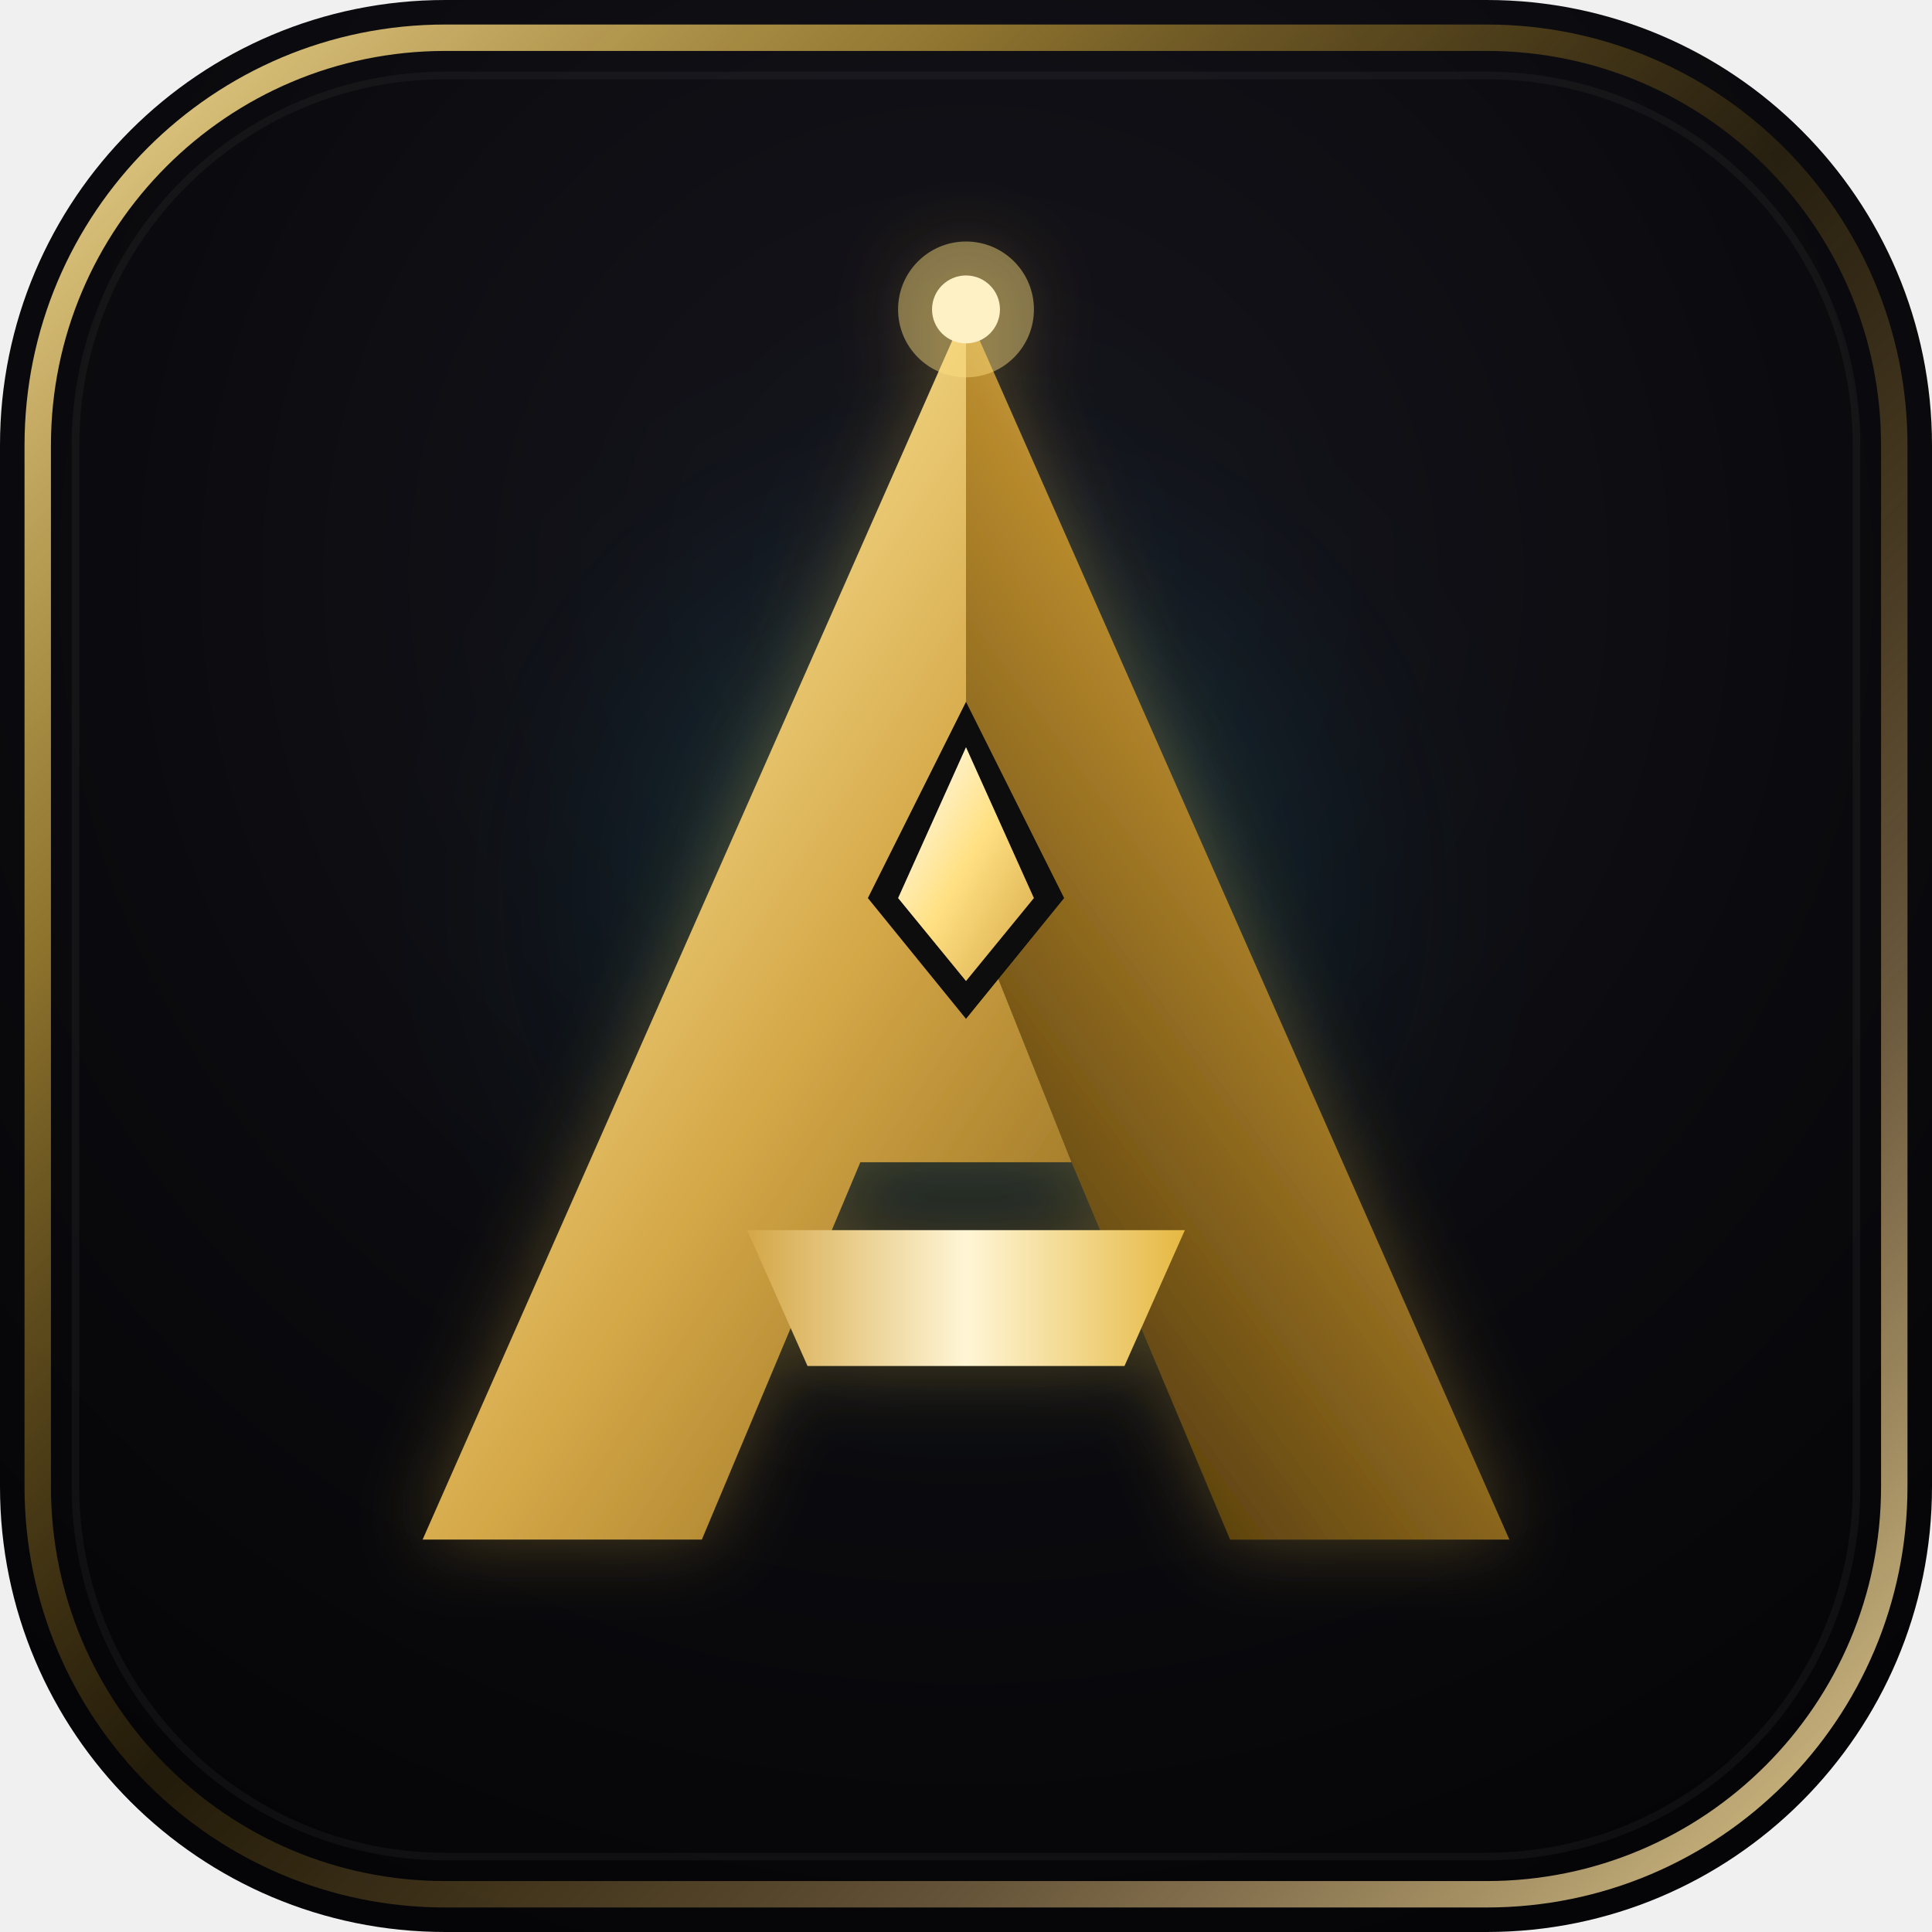
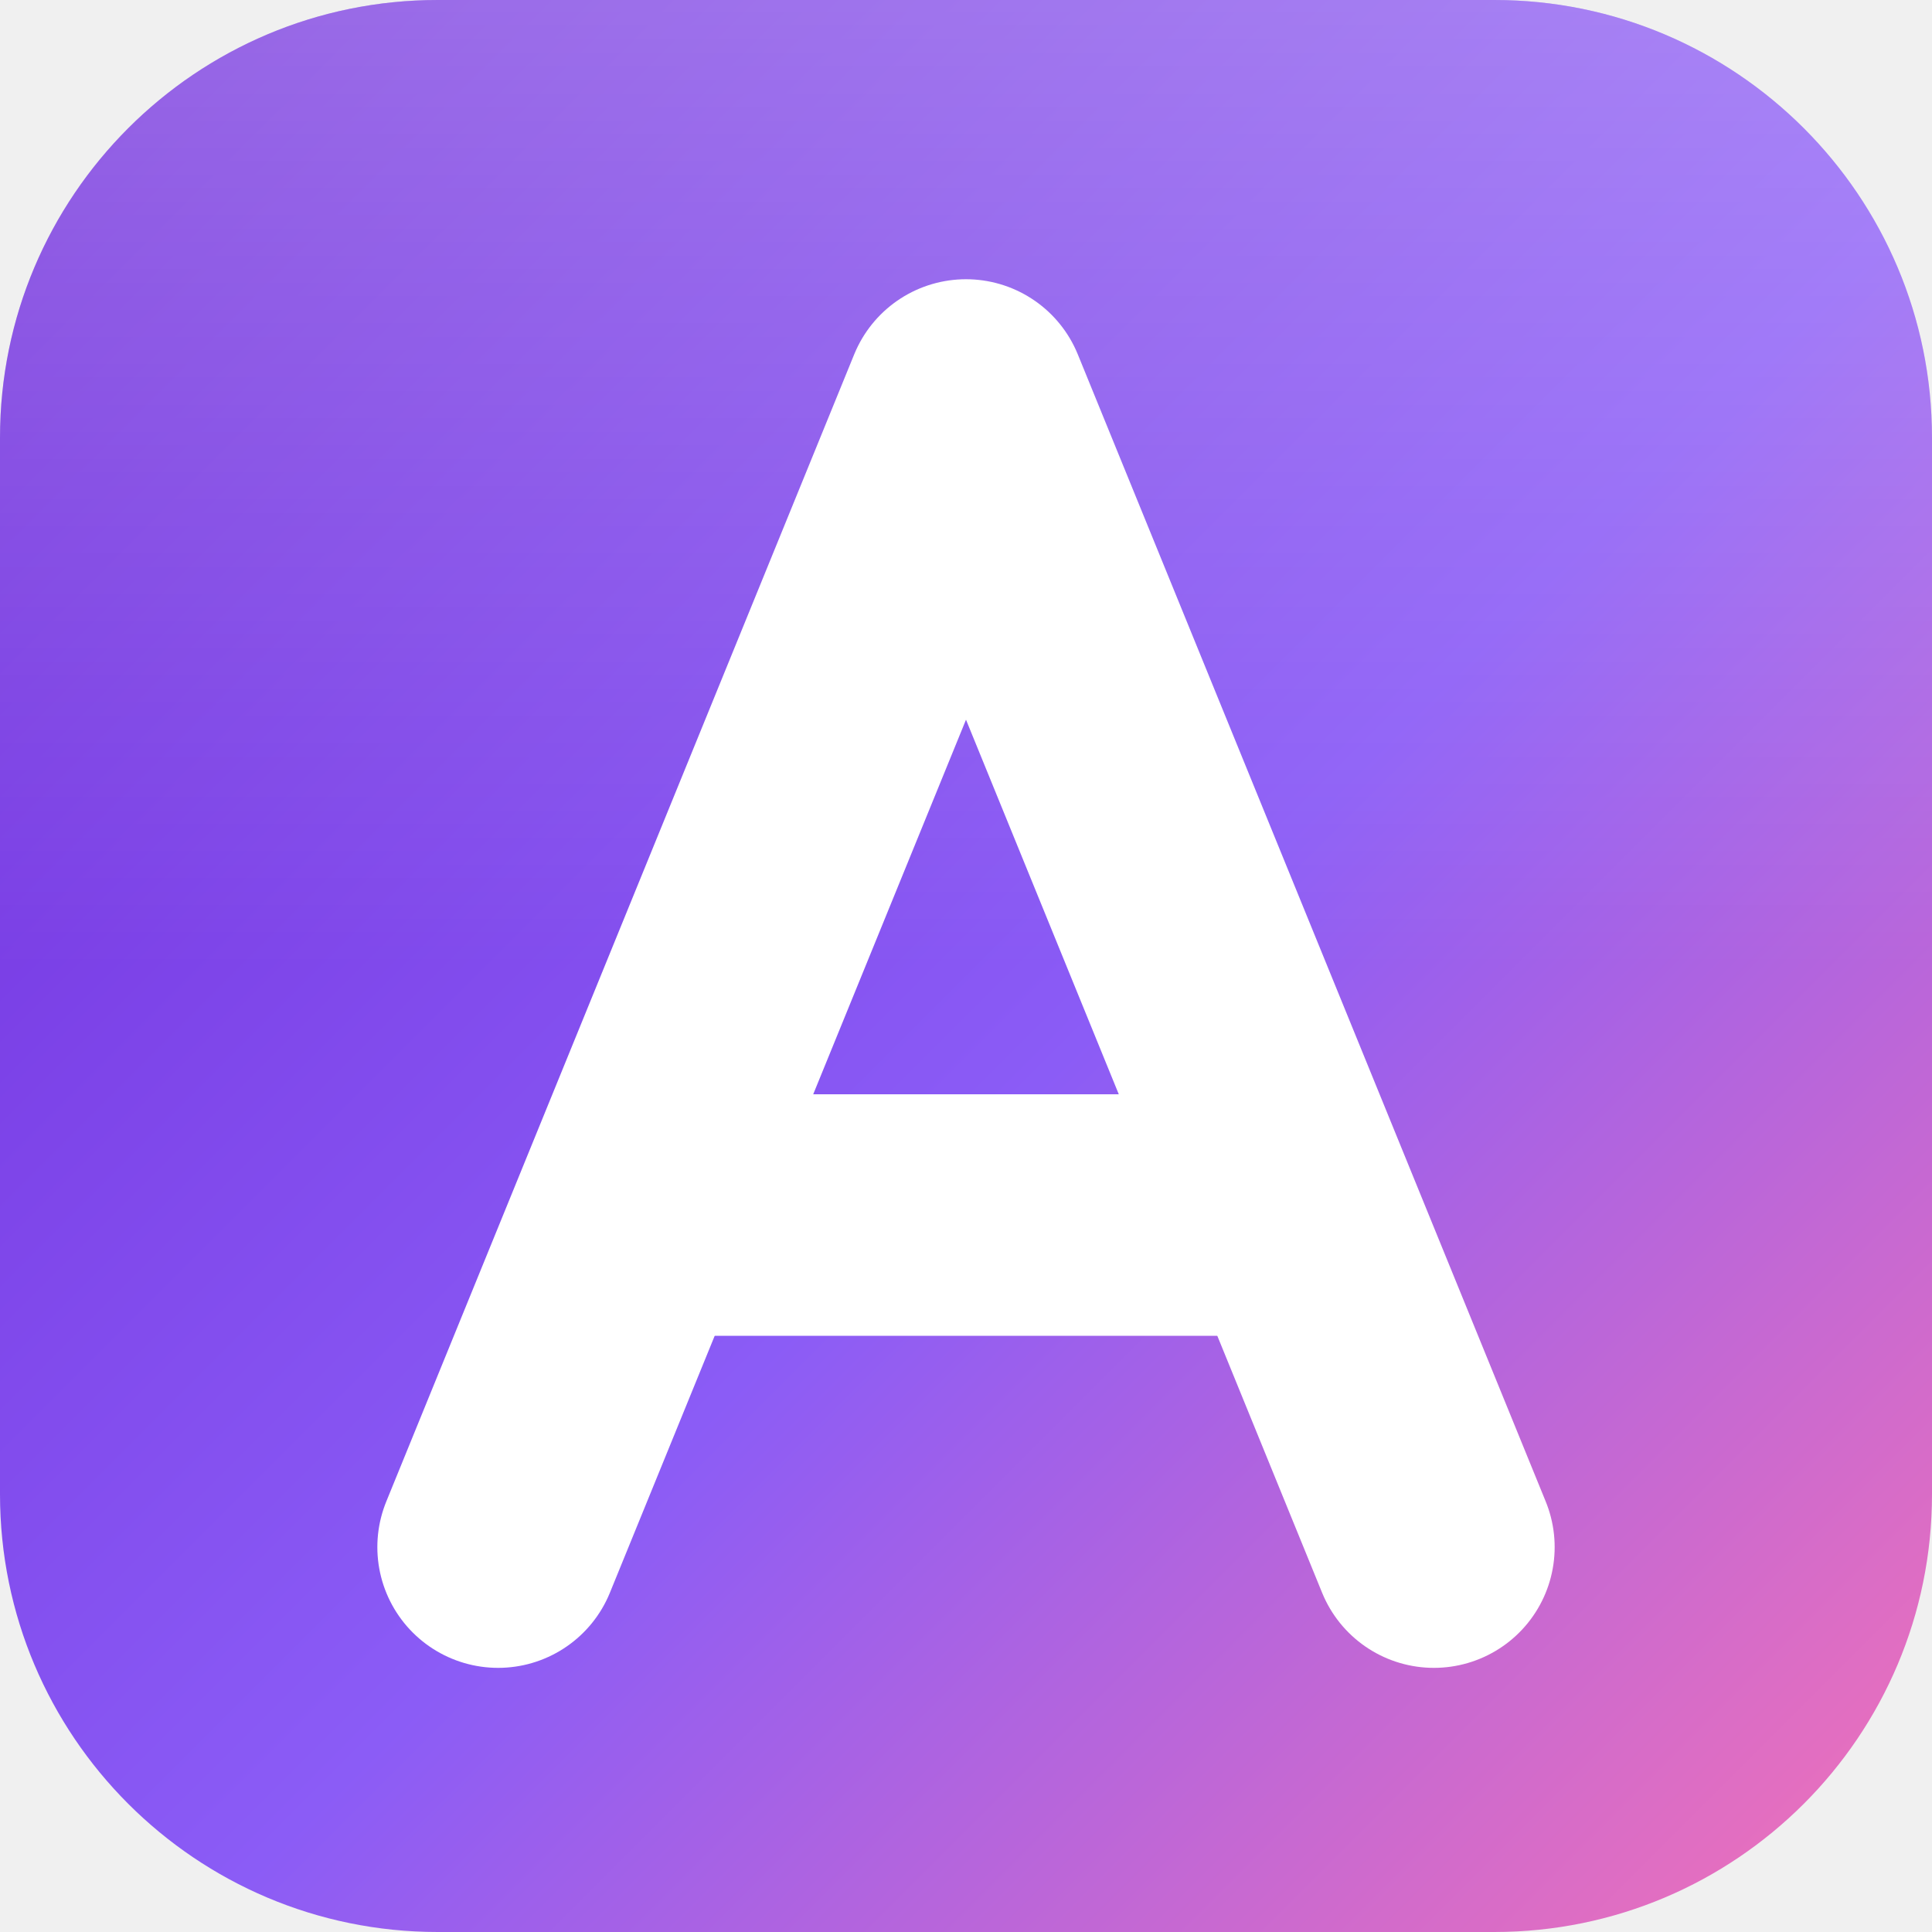
<svg xmlns="http://www.w3.org/2000/svg" viewBox="0 0 512 512" width="512" height="512">
  <defs>
-     <radialGradient id="bg" cx="50%" cy="30%" r="80%">
-       <stop offset="0%" stop-color="#16151D" />
-       <stop offset="55%" stop-color="#0B0B0F" />
-       <stop offset="100%" stop-color="#040406" />
-     </radialGradient>
-     <linearGradient id="rim" x1="0%" y1="0%" x2="100%" y2="100%">
-       <stop offset="0%" stop-color="#FFE8A3" stop-opacity="0.95" />
-       <stop offset="25%" stop-color="#E5B842" stop-opacity="0.6" />
-       <stop offset="50%" stop-color="#9A7418" stop-opacity="0.2" />
-       <stop offset="75%" stop-color="#C8A46B" stop-opacity="0.5" />
-       <stop offset="100%" stop-color="#FFE8A3" stop-opacity="0.9" />
+     <linearGradient id="bg" x1="0" y1="0" x2="512" y2="512" gradientUnits="userSpaceOnUse">
+       <stop offset="0" stop-color="#6D28D9" />
+       <stop offset="0.55" stop-color="#8B5CF6" />
+       <stop offset="1" stop-color="#F472B6" />
    </linearGradient>
-     <radialGradient id="ambient-glow" cx="50%" cy="46%" r="48%">
-       <stop offset="0%" stop-color="#E5B842" stop-opacity="0.32" />
-       <stop offset="45%" stop-color="#22D3EE" stop-opacity="0.08" />
-       <stop offset="100%" stop-color="#000000" stop-opacity="0" />
-     </radialGradient>
-     <linearGradient id="facet-light" x1="10%" y1="0%" x2="90%" y2="100%">
-       <stop offset="0%" stop-color="#FFFDF7" />
-       <stop offset="20%" stop-color="#FCE598" />
-       <stop offset="60%" stop-color="#D4A747" />
-       <stop offset="100%" stop-color="#916B1E" />
+     <linearGradient id="gloss" x1="0" y1="0" x2="0" y2="512" gradientUnits="userSpaceOnUse">
+       <stop offset="0" stop-color="#FFFFFF" stop-opacity="0.28" />
+       <stop offset="0.5" stop-color="#FFFFFF" stop-opacity="0" />
    </linearGradient>
-     <linearGradient id="facet-shade" x1="80%" y1="0%" x2="20%" y2="100%">
-       <stop offset="0%" stop-color="#FCE598" />
-       <stop offset="40%" stop-color="#B88A2D" />
-       <stop offset="85%" stop-color="#644811" />
-       <stop offset="100%" stop-color="#3A2805" />
-     </linearGradient>
-     <linearGradient id="crossbar-grad" x1="0%" y1="0%" x2="100%" y2="0%">
-       <stop offset="0%" stop-color="#D4A747" />
-       <stop offset="50%" stop-color="#FFF6D6" />
-       <stop offset="100%" stop-color="#E5B842" />
-     </linearGradient>
-     <linearGradient id="diamond-grad" x1="0%" y1="0%" x2="100%" y2="100%">
-       <stop offset="0%" stop-color="#FFFFFF" />
-       <stop offset="50%" stop-color="#FFE082" />
-       <stop offset="100%" stop-color="#D4A747" />
-     </linearGradient>
-     <filter id="emblem-shadow" x="-20%" y="-20%" width="140%" height="140%">
-       <feDropShadow dx="0" dy="10" stdDeviation="14" flood-color="#000000" flood-opacity="0.75" />
-       <feDropShadow dx="0" dy="0" stdDeviation="10" flood-color="#E5B842" flood-opacity="0.3" />
-     </filter>
  </defs>
-   <rect width="512" height="512" rx="118" fill="url(#bg)" />
-   <rect x="10" y="10" width="492" height="492" rx="108" fill="none" stroke="url(#rim)" stroke-width="7" />
-   <rect x="20" y="20" width="472" height="472" rx="98" fill="none" stroke="#FFFFFF" stroke-opacity="0.04" stroke-width="2" />
-   <circle cx="256" cy="250" r="170" fill="url(#ambient-glow)" />
-   <g filter="url(#emblem-shadow)">
-     <path d="M 256 82 L 112 408 L 186 408 L 228 308 L 284 308 L 256 238 Z" fill="url(#facet-light)" />
-     <path d="M 256 82 L 256 238 L 284 308 L 326 408 L 400 408 Z" fill="url(#facet-shade)" />
-     <path d="M 198 326 L 314 326 L 298 362 L 214 362 Z" fill="url(#crossbar-grad)" />
-     <polygon points="256,186 282,238 256,270 230,238" fill="#07070A" />
-     <polygon points="256,198 274,238 256,260 238,238" fill="url(#diamond-grad)" />
-     <circle cx="256" cy="82" r="9" fill="#FFFFFF" />
-     <circle cx="256" cy="82" r="18" fill="#FFE082" fill-opacity="0.45" />
+   <rect width="512" height="512" rx="116" fill="url(#bg)" />
+   <rect width="512" height="512" rx="116" fill="url(#gloss)" />
+   <g fill="none" stroke="#FFFFFF" stroke-width="64" stroke-linecap="round" stroke-linejoin="round">
+     <path d="M132 410 L256 106 L380 410" />
+     <path d="M188 322 H324" />
  </g>
</svg>
